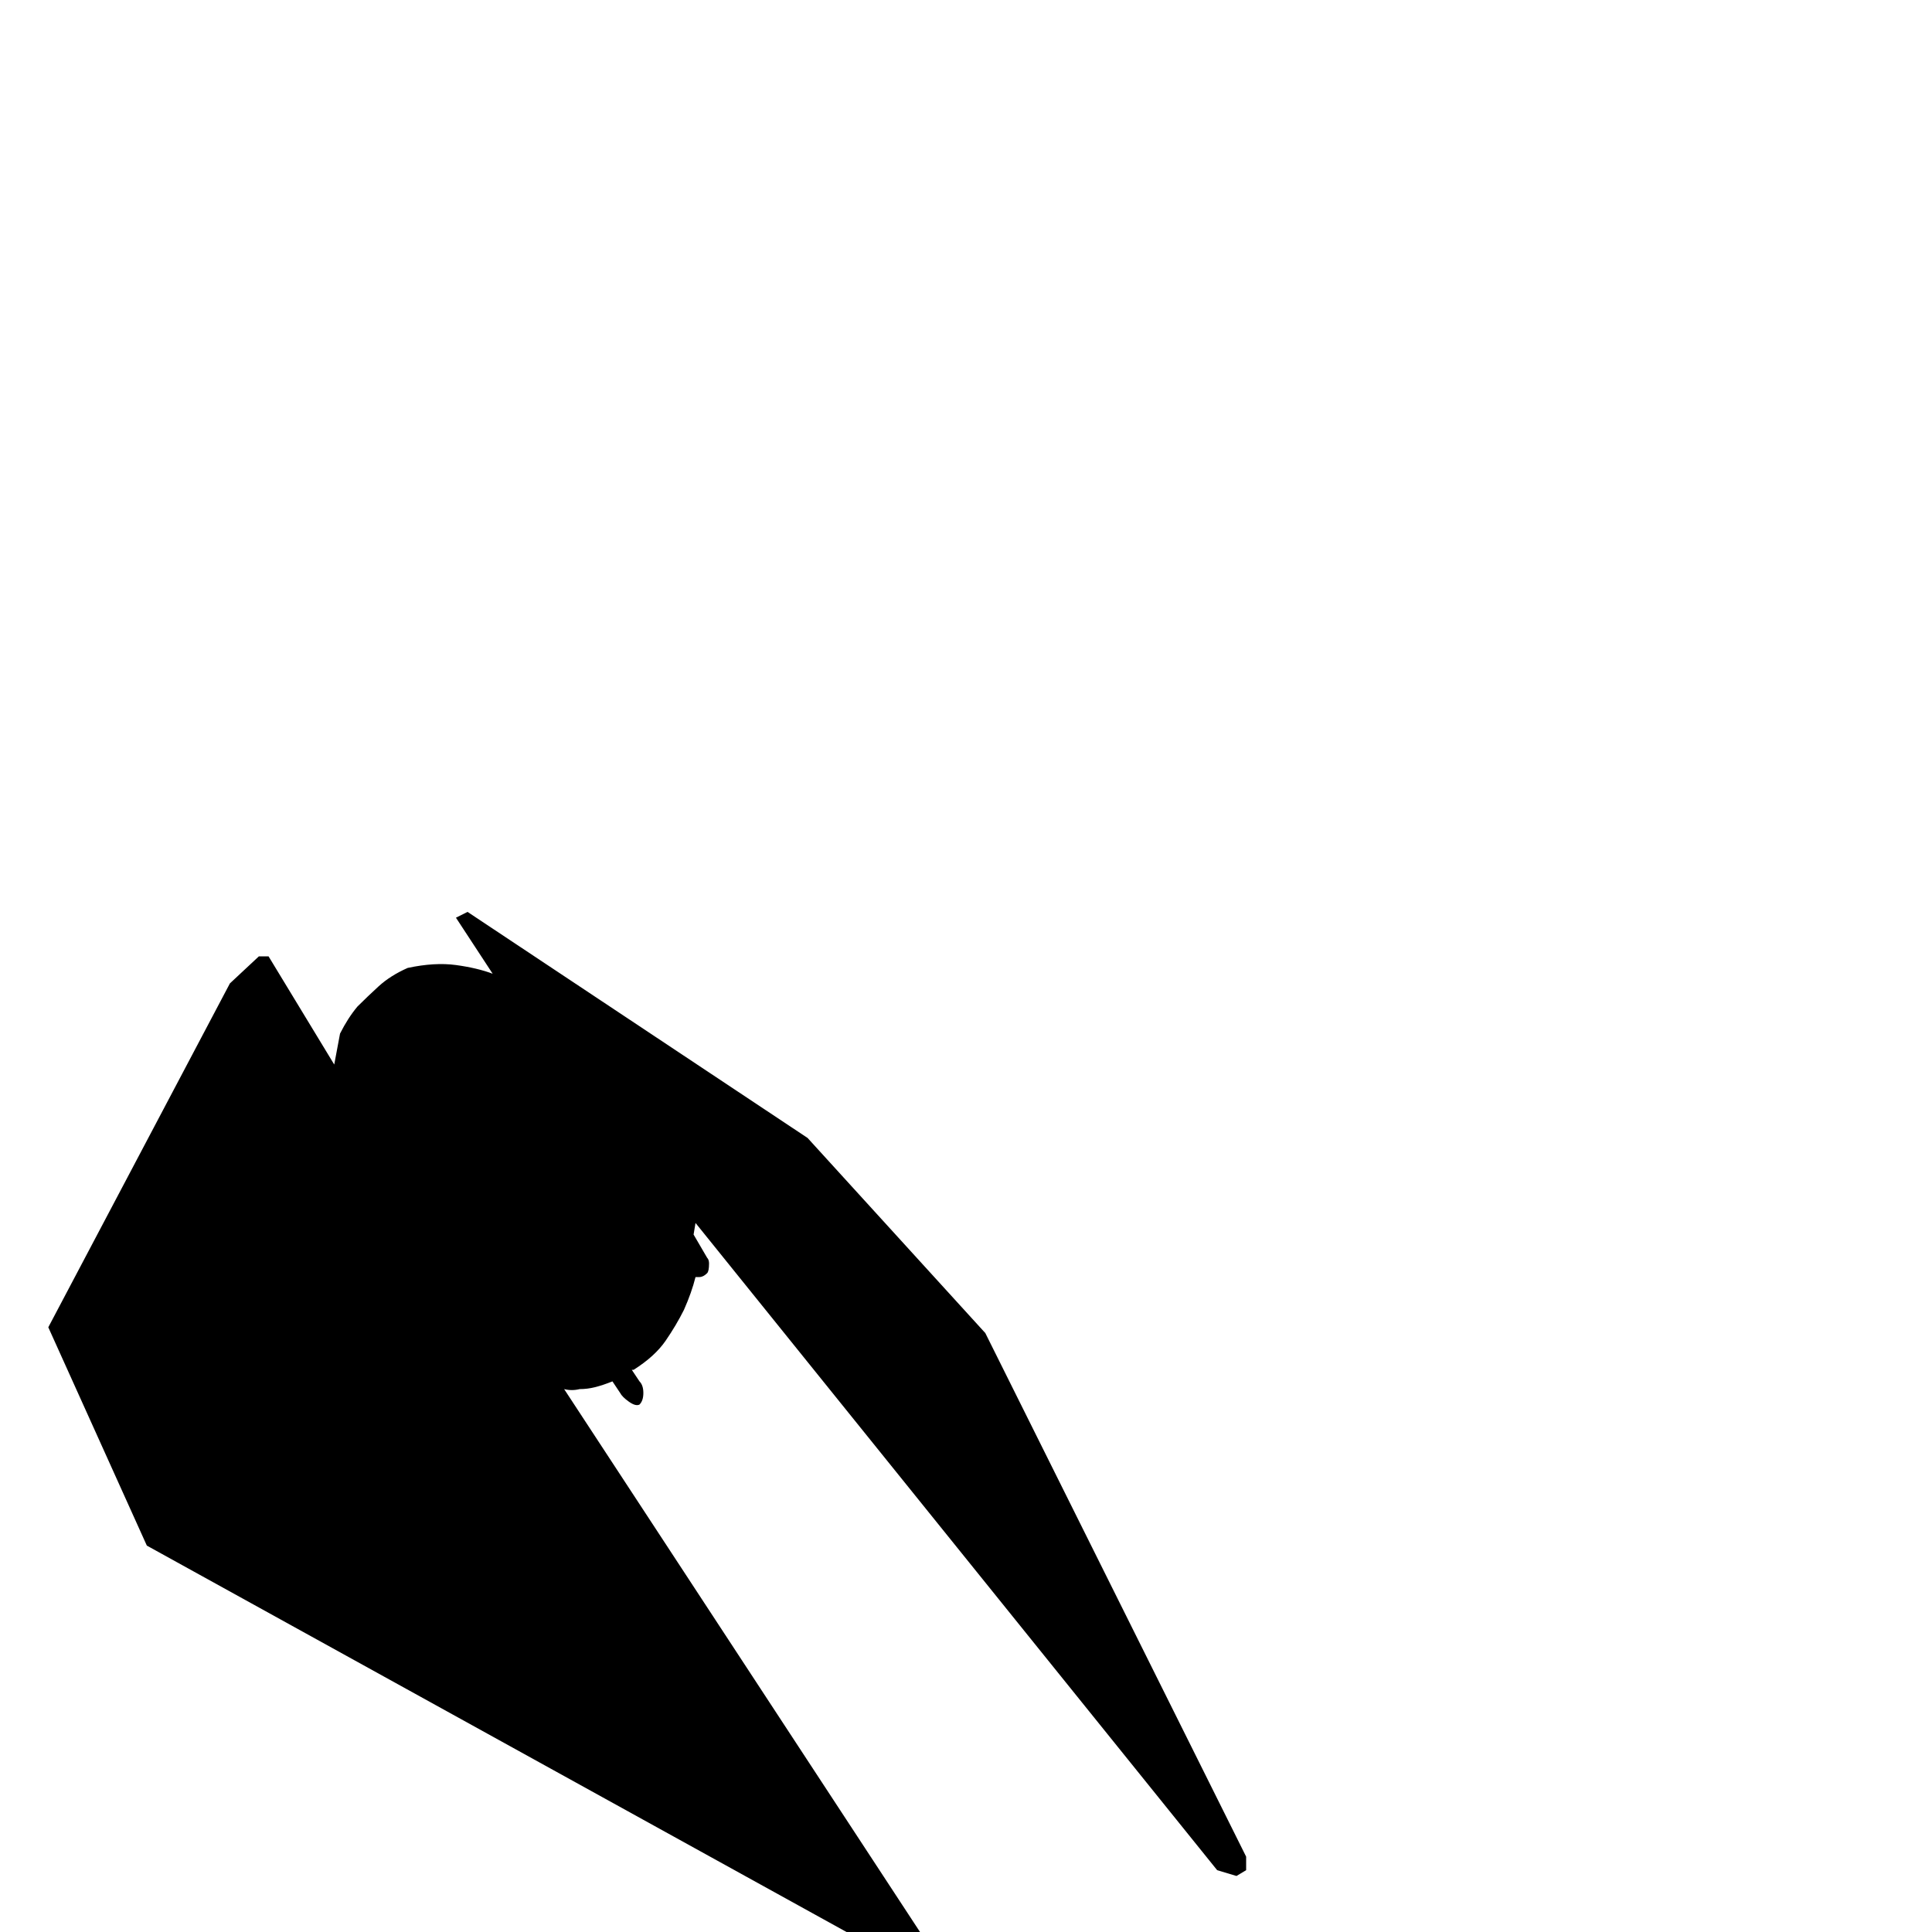
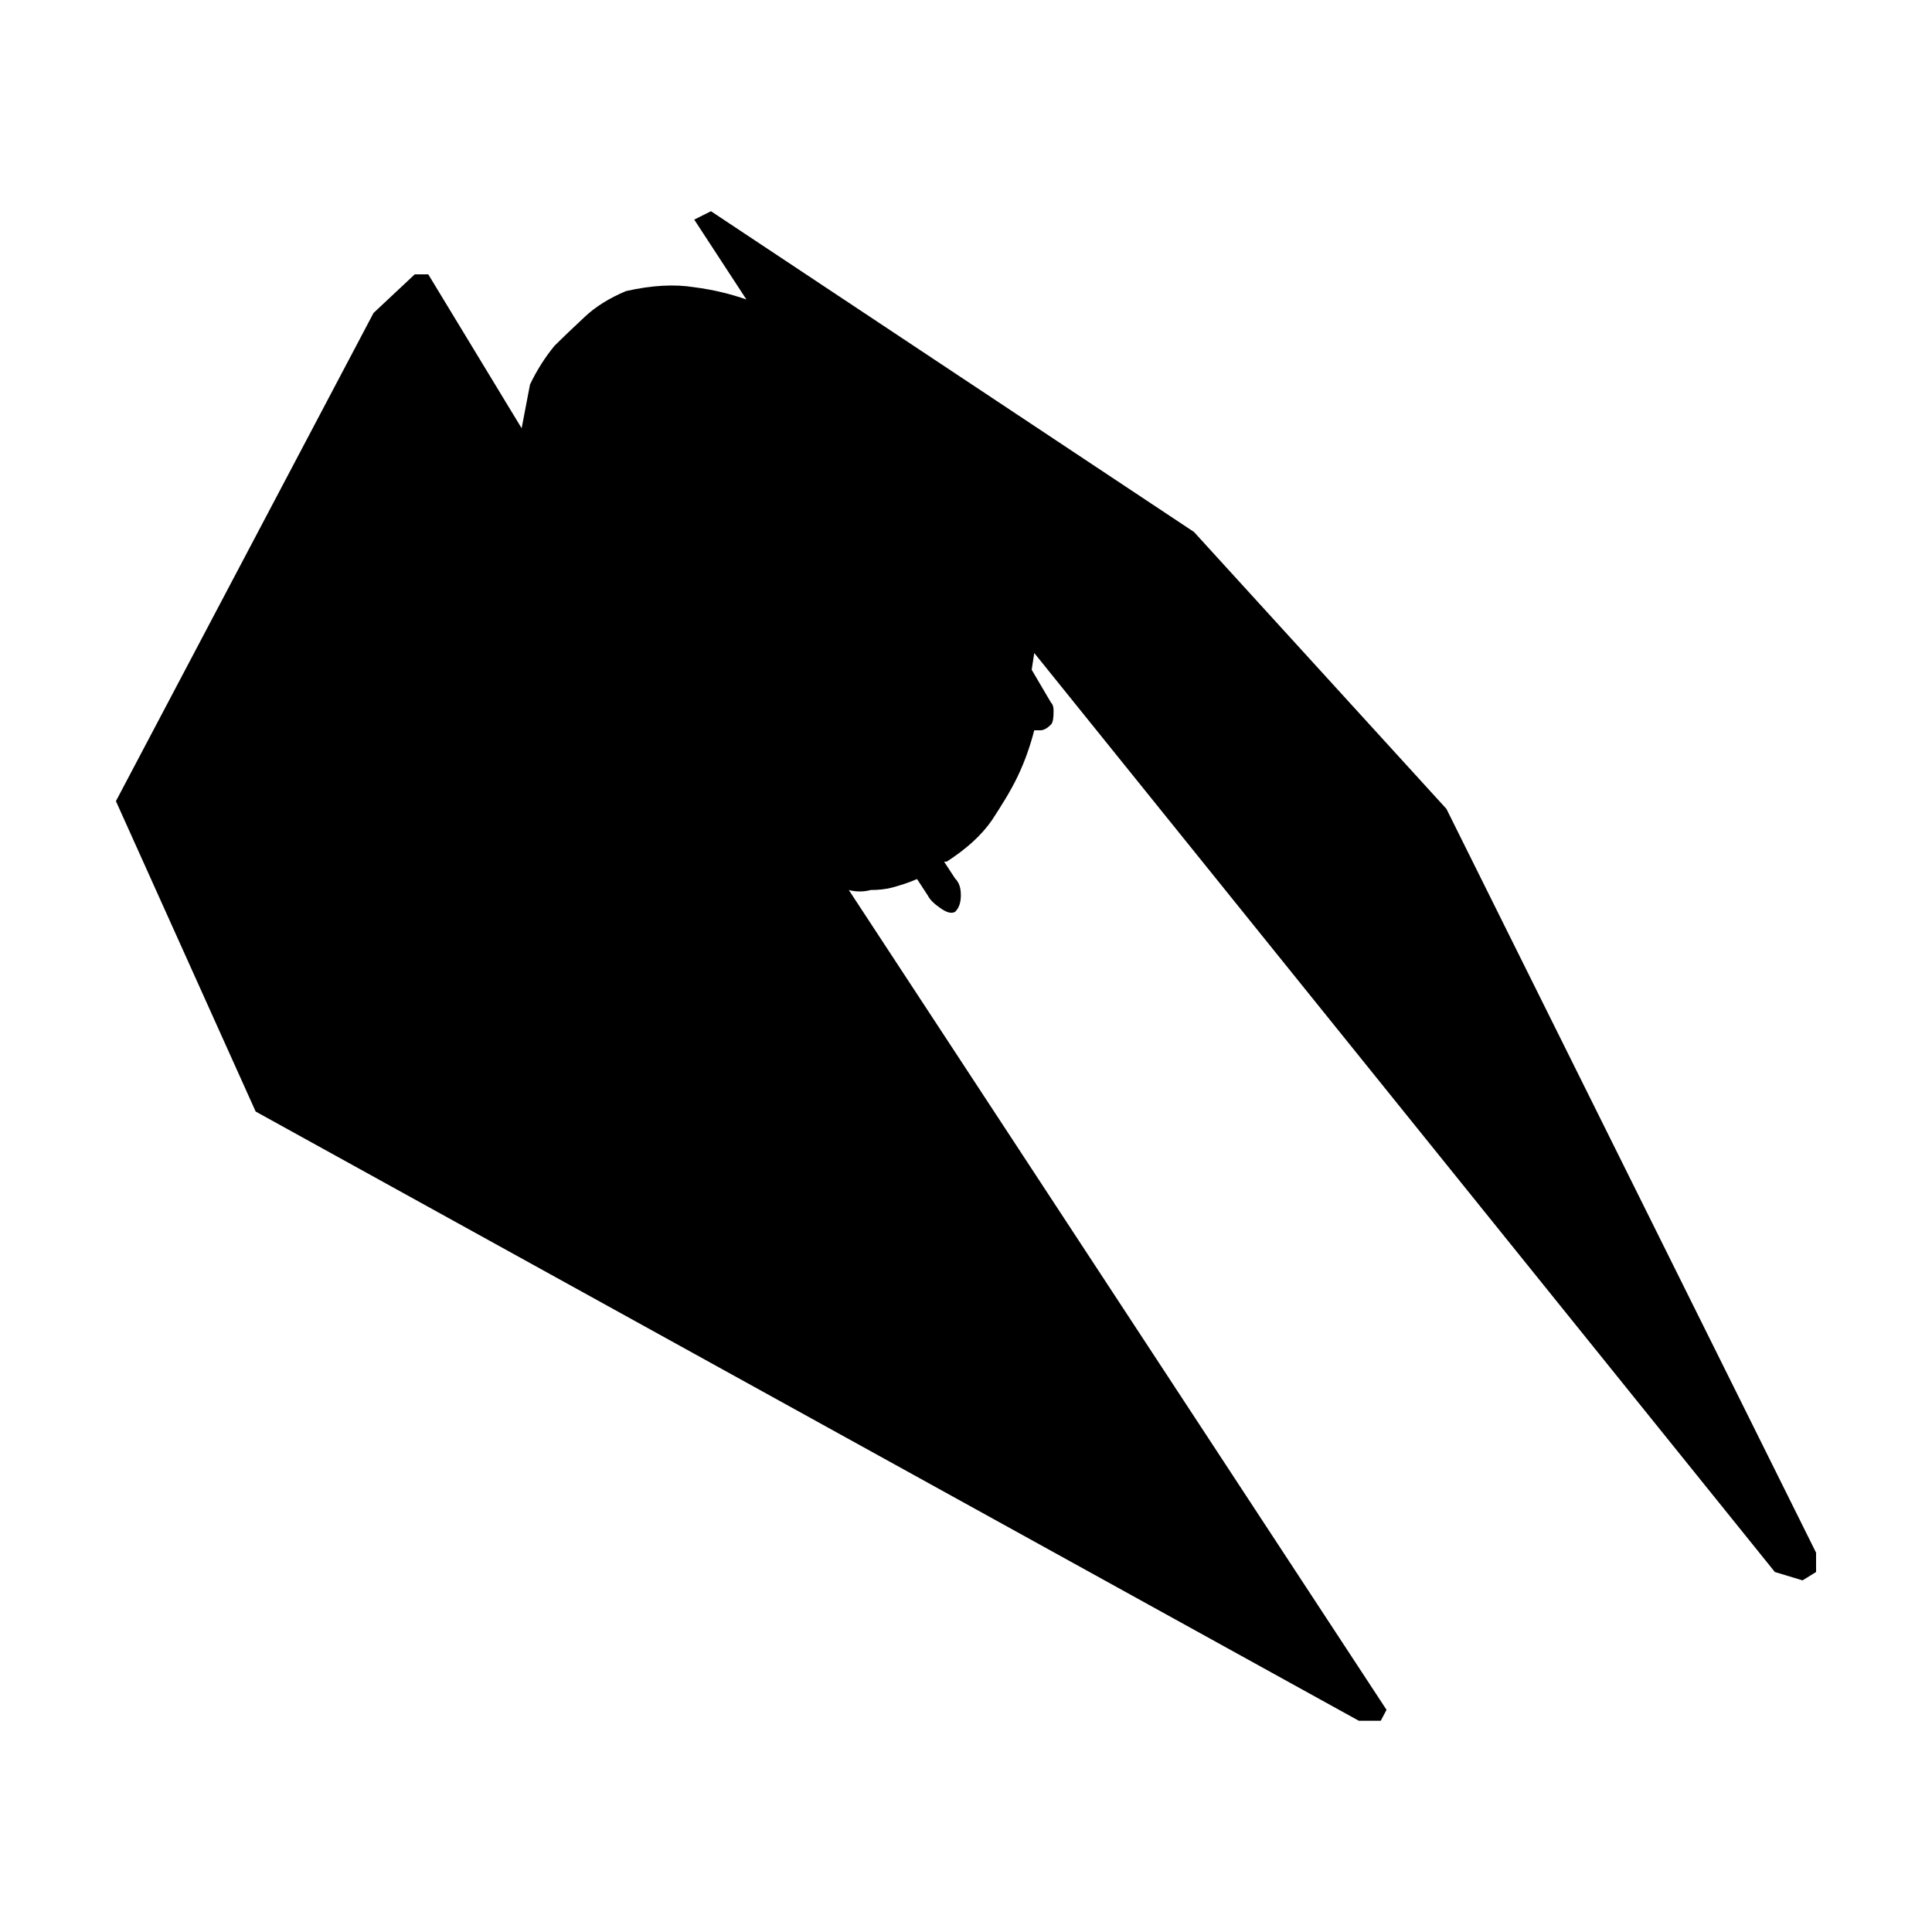
- <svg xmlns="http://www.w3.org/2000/svg" viewBox="0 -250 1000 1000">
-   <path fill="currentColor" d="M645 718l-5 3-10-3-270-335-1 6 7 12q1 1 1 3 0 4-1 5-2 2-4 2h-2q-2 8-6 17-4 8-9.5 16T328 459h-1l4 6q2 2 2 6t-2 6q-2 1-5.5-1.5T321 471l-4-6q-5 2-9 3t-8 1q-4 1-8 0l196 299-2 4h-8L76 550 25 437l94-178 15-14h5l34 56 3-16q4-8 9-14 5-5 11-10.5t15-9.5q14-3 25-1.5t19 4.5l-19-29 6-3 176 117 92 101 135 271v7z" />
+ <svg xmlns="http://www.w3.org/2000/svg" version="1.1" id="Layer_1" x="0px" y="0px" width="300px" height="300px" viewBox="0 0 300 300" style="enable-background:new 0 0 300 300;" xml:space="preserve">
+   <path d="M282,244.1l-2.1,1.3l-4.3-1.3l-115-142.7l-0.4,2.6l3,5.1c0.3,0.3,0.4,0.7,0.4,1.3c0,1.1-0.1,1.8-0.4,2.1  c-0.6,0.6-1.1,0.9-1.7,0.9h-0.9c-0.6,2.3-1.4,4.7-2.6,7.2c-1.1,2.3-2.5,4.5-4,6.8c-1.6,2.3-3.9,4.4-7,6.4h-0.4l1.7,2.6  c0.6,0.6,0.9,1.4,0.9,2.6s-0.3,2-0.9,2.6c-0.6,0.3-1.3,0.1-2.3-0.6c-1-0.7-1.6-1.3-1.9-1.9l-1.7-2.6c-1.4,0.6-2.7,1-3.8,1.3  c-1.1,0.3-2.3,0.4-3.4,0.4c-1.1,0.3-2.3,0.3-3.4,0l83.5,127.3l-0.9,1.7h-3.4L39.7,172.6L18,124.4l40-75.8l6.4-6h2.1L81,66.5l1.3-6.8  c1.1-2.3,2.4-4.3,3.8-6c1.4-1.4,3-2.9,4.7-4.5c1.7-1.6,3.8-2.9,6.4-4c4-0.9,7.5-1.1,10.6-0.6c3.1,0.4,5.8,1.1,8.1,1.9l-8.1-12.4  l2.6-1.3l75,49.8l39.2,43L282,241.1V244.1z" />
</svg>
